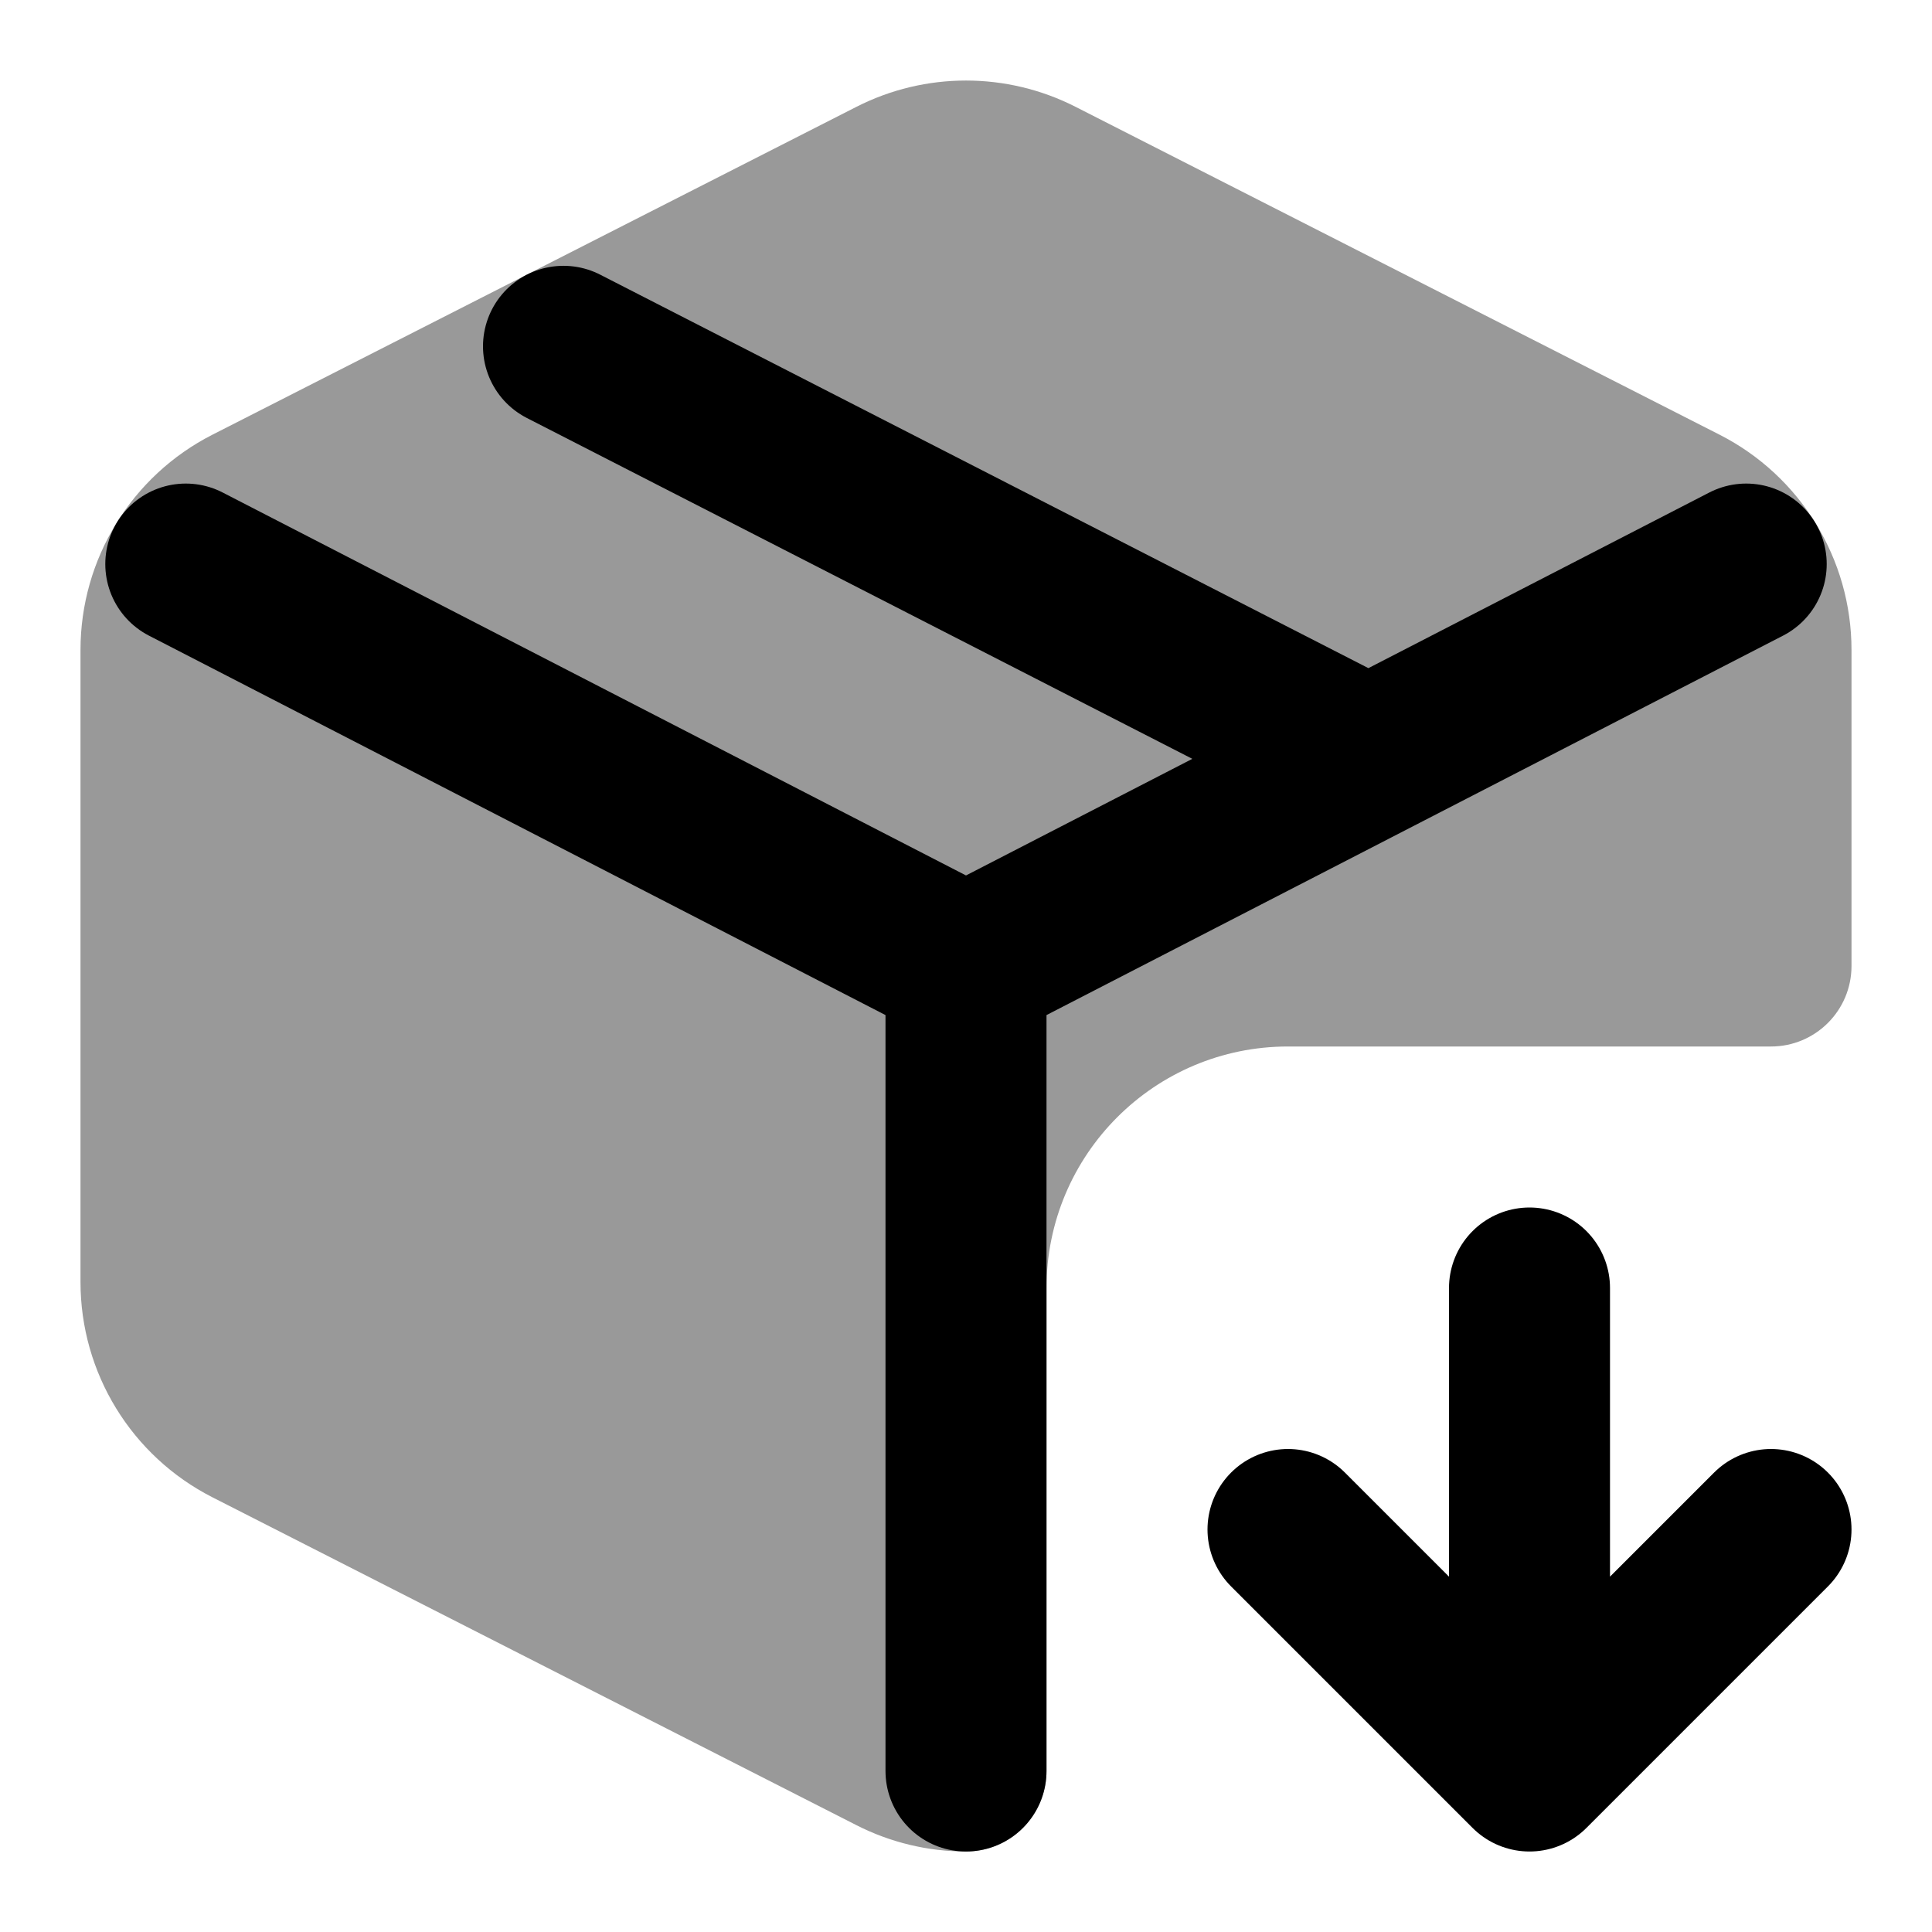
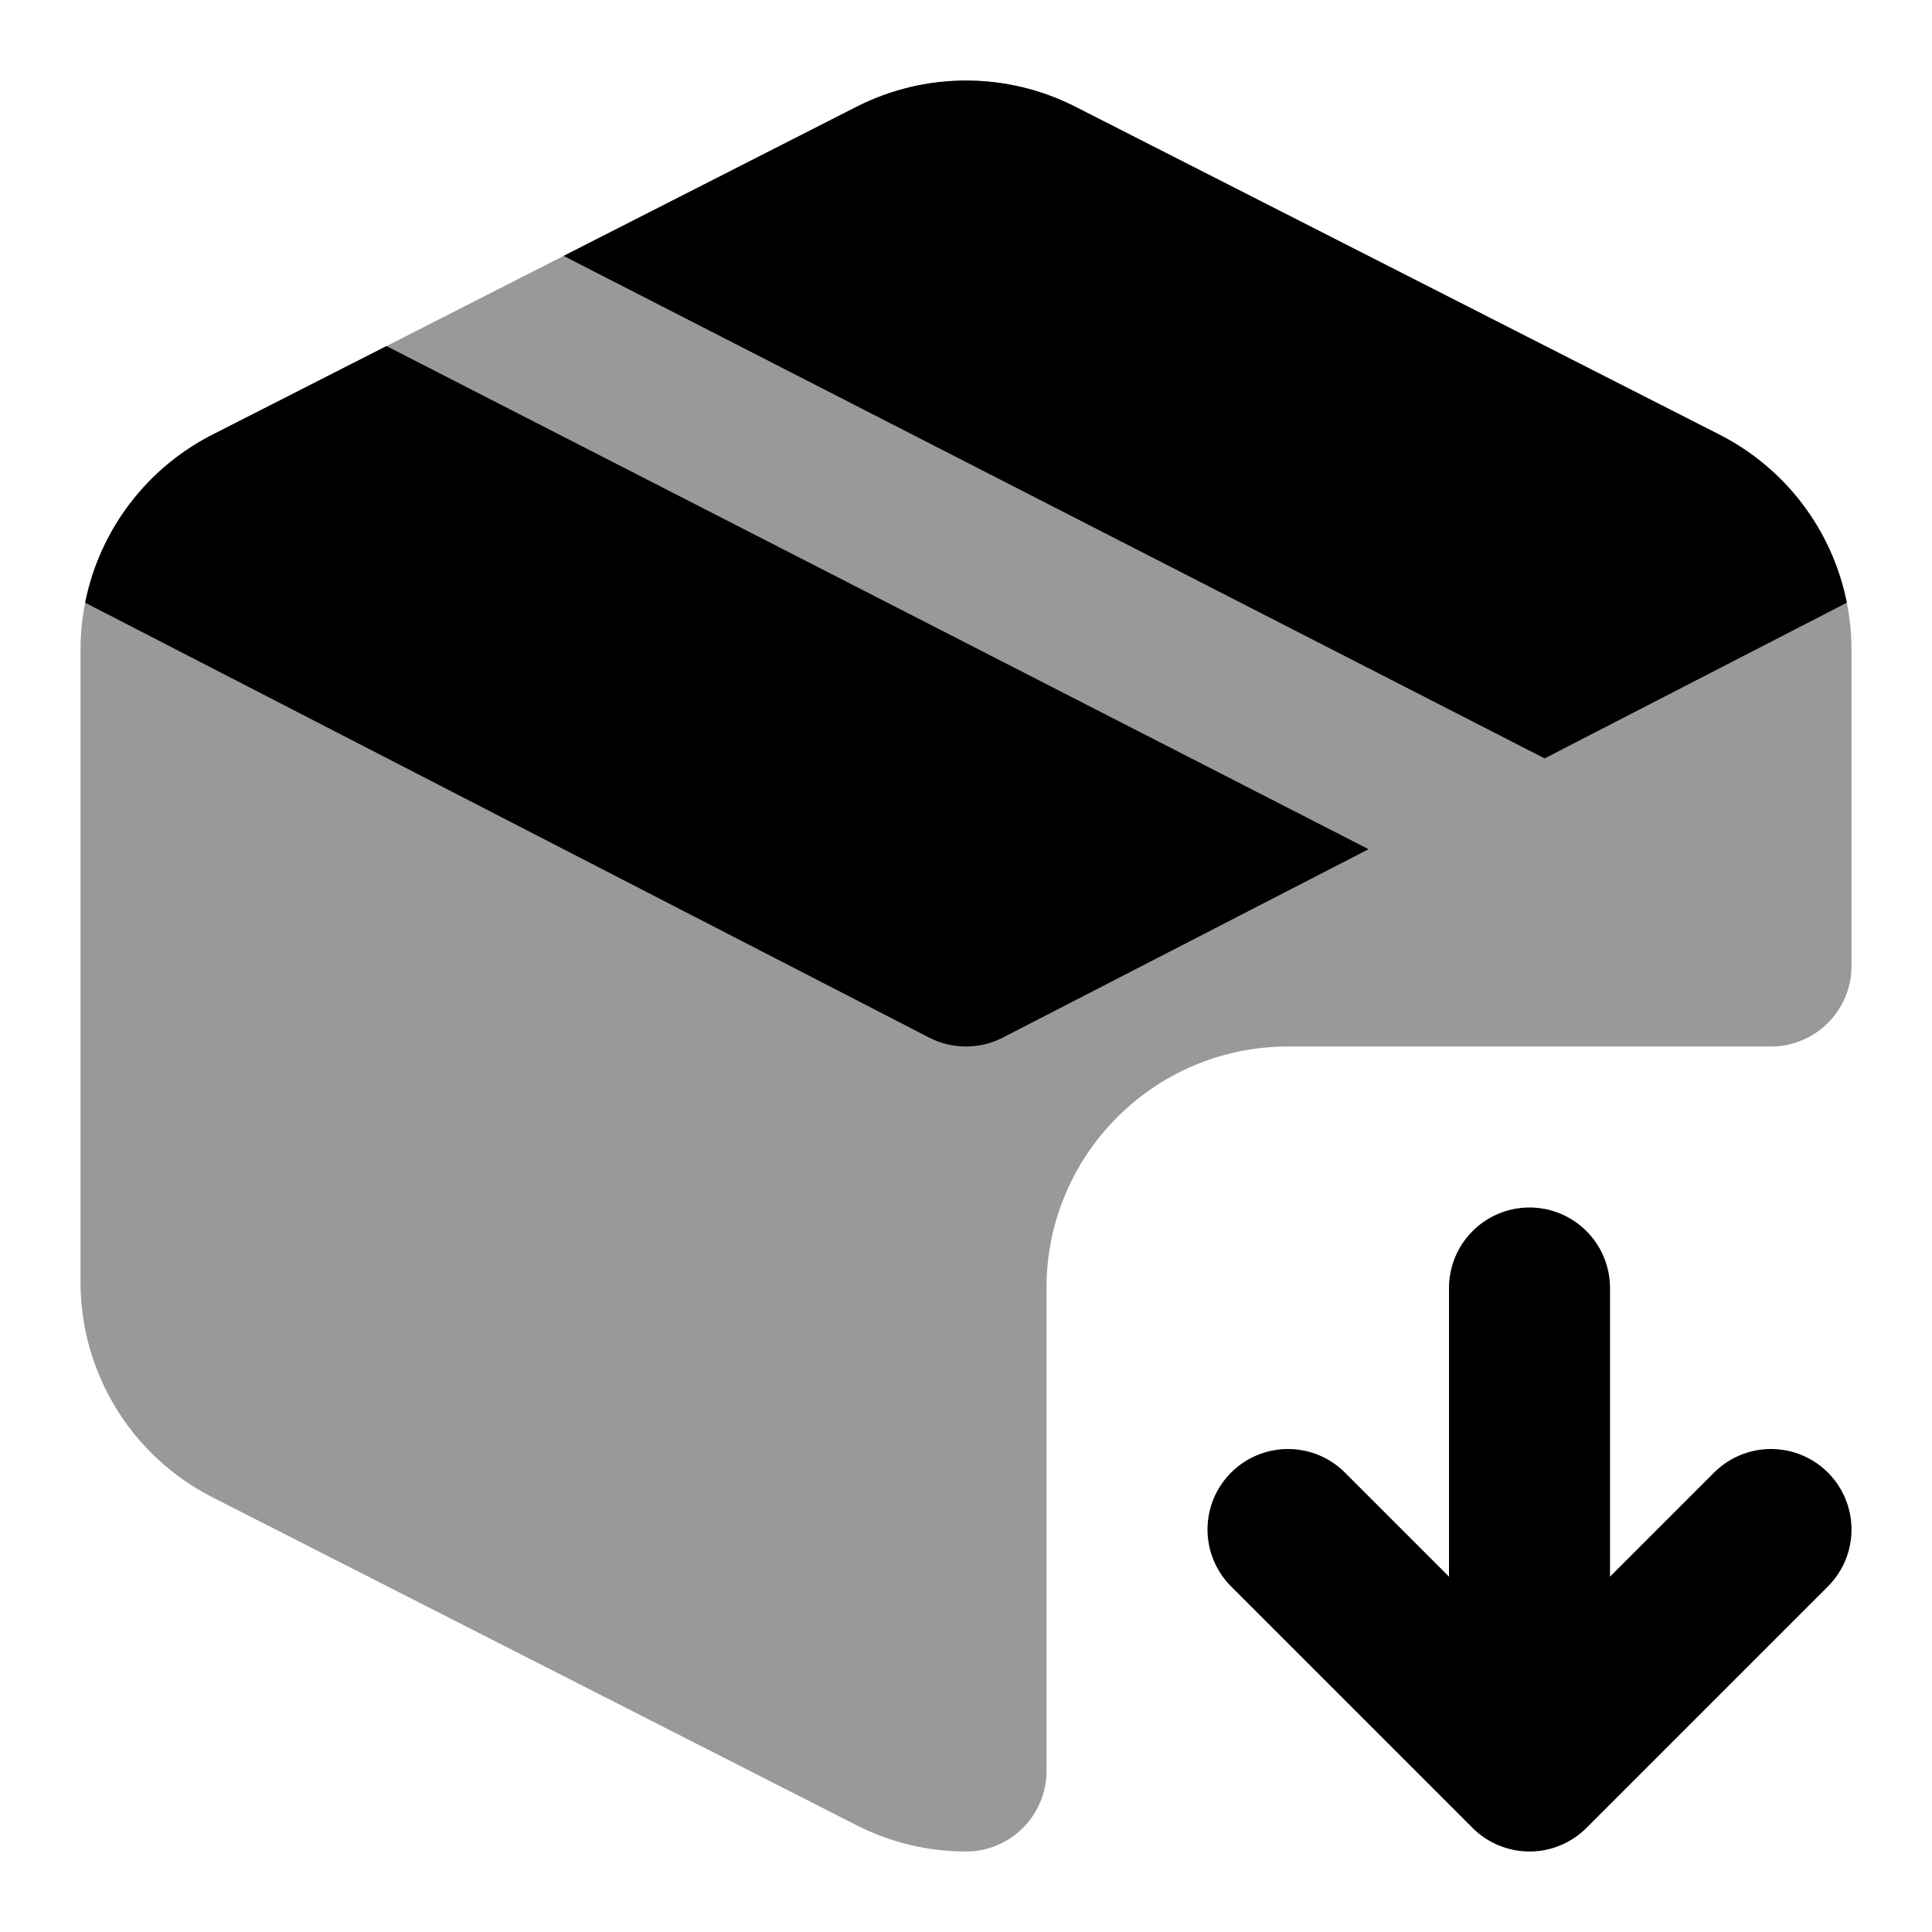
<svg xmlns="http://www.w3.org/2000/svg" width="24" height="24" fill="none" stroke="currentColor" stroke-linecap="round" stroke-linejoin="round" stroke-width="2" aria-hidden="true" viewBox="0 0 24 24">
  <path fill="currentColor" fill-opacity=".4" stroke="none" d="m13.361 1.327 8 4.073A3 3 0 0 1 23 8.074V12a1 1 0 0 1-1 1h-6a3 3 0 0 0-3 3v6a1 1 0 0 1-1 1 3 3 0 0 1-1.361-.327l-8-4.073A3 3 0 0 1 1 15.926V8.074A3 3 0 0 1 2.639 5.4l8-4.073a3 3 0 0 1 2.722 0" />
-   <path d="M2.308 7.007 12 12m0 0 9.692-4.993M7 4.302l10 5.122M12 12v10m7-6v6m-3-3 3 3 3-3" />
+   <path fill="currentColor" stroke="none" d="m7.001 3.179 3.638-1.852a3 3 0 0 1 2.722 0l8 4.073a3 3 0 0 1 1.581 2.087l-3.754 1.934Zm-2.2 1.12 12.2 6.25-4.543 2.34a1 1 0 0 1-.916 0L1.058 7.487A3 3 0 0 1 2.638 5.4z" />
+   <path d="M19 16v6m-3-3 3 3 3-3" />
</svg>
